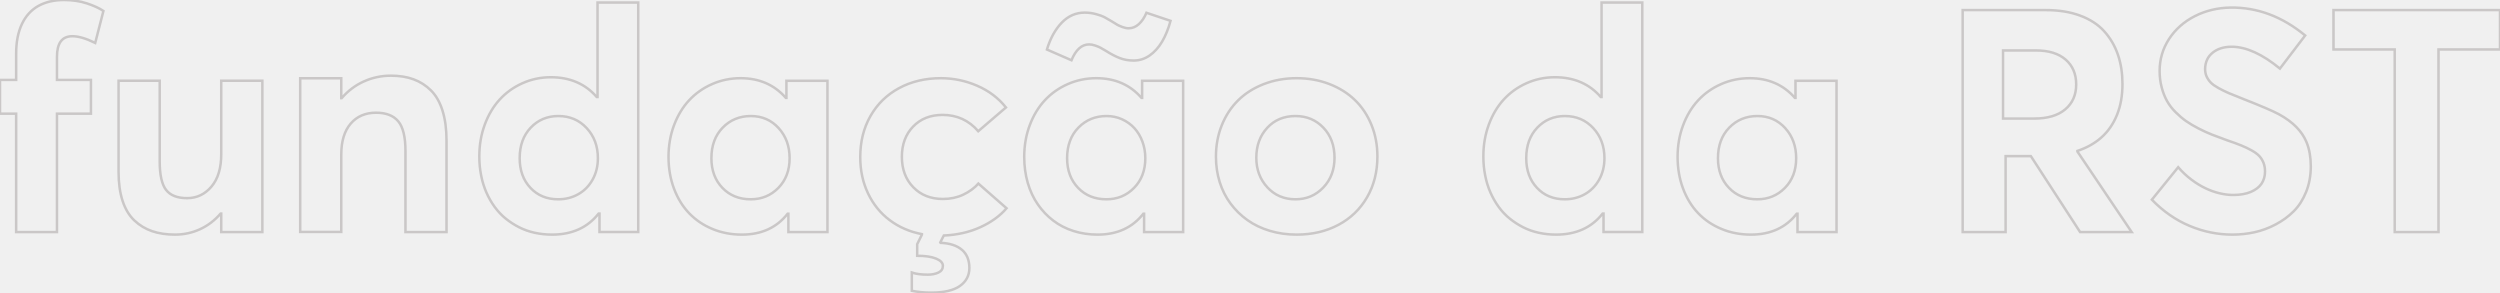
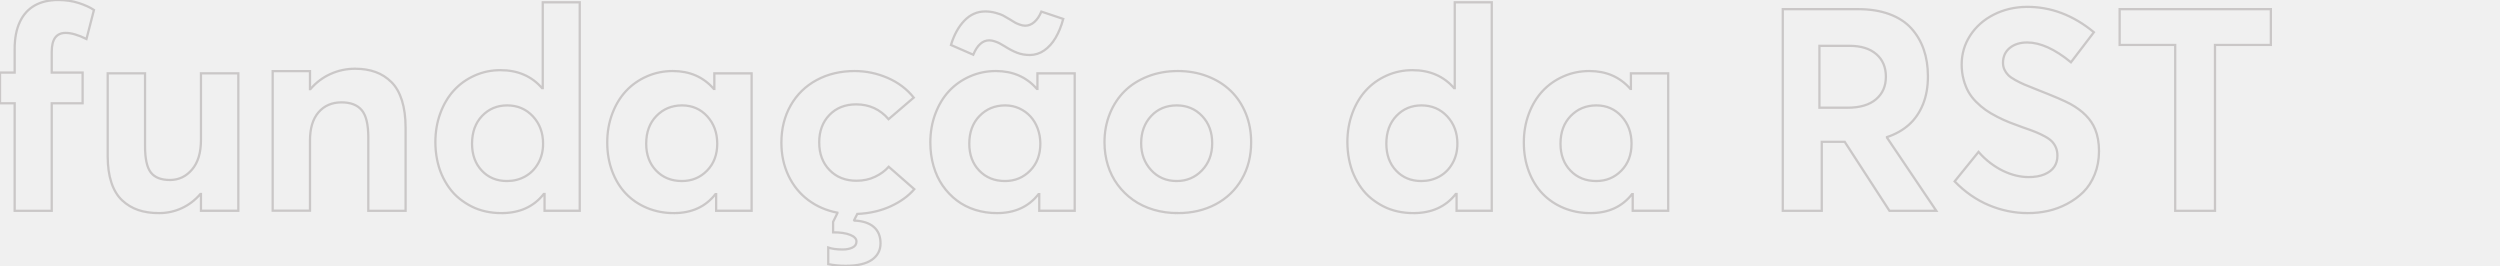
- <svg xmlns="http://www.w3.org/2000/svg" width="991px" height="116px" viewBox="0 0 991 116" version="1.1">
-   <g id="outlines-/-fundação-RST" stroke="none" stroke-width="1" fill="none" fill-rule="evenodd" fill-opacity="0" opacity="0.204">
-     <path d="M22.583,92 L22.583,45.065 L36.049,45.065 L36.049,31.672 L22.583,31.672 L22.583,22.502 C22.583,17.073 24.616,14.358 28.682,14.358 C31.097,14.358 34.116,15.243 37.739,17.012 L41,4.344 C39.309,3.217 37.105,2.212 34.388,1.327 C31.671,0.442 28.662,0 25.361,0 C21.376,0 17.974,0.794 15.156,2.383 C12.338,3.972 10.175,6.365 8.665,9.562 C7.155,12.759 6.401,16.671 6.401,21.296 L6.401,31.672 L0,31.672 L0,45.065 L6.401,45.065 L6.401,92 L22.583,92 Z M69.386,93 C72.874,93 76.169,92.29 79.272,90.871 C82.374,89.451 85.101,87.382 87.454,84.663 L87.697,84.663 L87.697,91.98 L104,91.98 L104,32 L87.697,32 L87.697,61.09 C87.697,66.649 86.399,70.947 83.804,73.986 C81.208,77.025 78.004,78.545 74.192,78.545 C70.299,78.545 67.511,77.455 65.828,75.276 C64.145,73.097 63.303,69.308 63.303,63.91 L63.303,32 L47,32 L47,68.108 C47,72.587 47.537,76.445 48.612,79.684 C49.687,82.923 51.248,85.502 53.296,87.422 C55.344,89.341 57.686,90.751 60.322,91.65 C62.958,92.55 65.98,93 69.386,93 Z M177,92 L177,55.823 C177,51.235 176.474,47.256 175.421,43.886 C174.368,40.516 172.84,37.836 170.836,35.847 C168.831,33.857 166.524,32.385 163.912,31.431 C161.301,30.477 158.314,30 154.954,30 C151.188,30 147.615,30.761 144.235,32.284 C140.854,33.806 137.928,36.009 135.459,38.892 L135.276,38.892 L135.276,31.035 L119,31.035 L119,91.939 L135.276,91.939 L135.276,61.305 C135.276,55.986 136.521,51.885 139.012,49.002 C141.502,46.119 144.852,44.678 149.063,44.678 C153.031,44.678 155.966,45.815 157.869,48.088 C159.772,50.362 160.724,54.301 160.724,59.904 L160.724,92 L177,92 Z M218.85,93 C226.76,93 232.903,90.225 237.28,84.675 L237.641,84.675 L237.641,91.974 L253,91.974 L253,1 L236.859,1 L236.859,38.464 L236.557,38.464 C232.02,33.235 225.957,30.621 218.368,30.621 C214.393,30.621 210.649,31.405 207.135,32.974 C203.622,34.542 200.61,36.694 198.101,39.429 C195.591,42.164 193.614,45.482 192.168,49.383 C190.723,53.284 190,57.487 190,61.991 C190,64.606 190.241,67.129 190.723,69.563 C191.205,71.996 191.897,74.238 192.801,76.289 C193.704,78.34 194.798,80.251 196.083,82.02 C197.368,83.79 198.834,85.338 200.48,86.666 C202.126,87.993 203.903,89.139 205.81,90.104 C207.717,91.07 209.775,91.793 211.984,92.276 C214.192,92.759 216.481,93 218.85,93 Z M221.262,79 C216.771,79 213.104,77.488 210.262,74.465 C207.421,71.441 206,67.523 206,62.709 C206,57.696 207.461,53.658 210.382,50.595 C213.303,47.532 216.949,46 221.321,46 C225.852,46 229.598,47.591 232.559,50.774 C235.52,53.957 237,57.935 237,62.709 C237,65.892 236.295,68.736 234.884,71.242 C233.473,73.749 231.575,75.668 229.19,77.001 C226.806,78.334 224.163,79 221.262,79 Z M294.072,93 C301.841,93 307.89,90.242 312.22,84.725 L312.523,84.725 L312.523,91.981 L328,91.981 L328,32.019 L311.734,32.019 L311.734,38.795 L311.491,38.795 C306.96,33.598 300.991,31 293.587,31 C289.581,31 285.808,31.779 282.267,33.338 C278.727,34.897 275.692,37.036 273.163,39.754 C270.634,42.473 268.642,45.77 267.185,49.648 C265.728,53.525 265,57.703 265,62.18 C265,66.737 265.728,70.944 267.185,74.802 C268.642,78.659 270.655,81.917 273.224,84.575 C275.793,87.234 278.868,89.302 282.449,90.781 C286.03,92.26 289.905,93 294.072,93 Z M297.591,79 C293.003,79 289.258,77.488 286.355,74.465 C283.452,71.441 282,67.523 282,62.709 C282,57.696 283.492,53.658 286.476,50.595 C289.461,47.532 293.186,46 297.652,46 C302.078,46 305.742,47.591 308.645,50.774 C311.548,53.957 313,57.935 313,62.709 C313,67.523 311.518,71.441 308.554,74.465 C305.59,77.488 301.936,79 297.591,79 Z M369.029,116 C374.206,116 378.039,115.115 380.526,113.344 C383.014,111.573 384.257,109.198 384.257,106.22 C384.257,103.121 383.276,100.727 381.315,99.036 C379.353,97.346 376.532,96.42 372.851,96.259 L372.73,96.078 L374.126,93.362 C379.505,93.12 384.348,92.013 388.656,90.041 C392.963,88.069 396.411,85.574 399,82.555 L387.837,72.776 C386.259,74.546 384.267,76.005 381.861,77.152 C379.454,78.299 376.755,78.873 373.762,78.873 C368.948,78.873 365.035,77.323 362.022,74.224 C359.009,71.125 357.502,67.101 357.502,62.151 C357.502,57.241 358.988,53.246 361.961,50.167 C364.934,47.088 368.827,45.549 373.64,45.549 C379.343,45.549 384.055,47.702 387.776,52.009 L398.757,42.591 C395.764,38.848 391.962,35.98 387.351,33.988 C382.741,31.996 377.948,31 372.973,31 C366.785,31 361.264,32.308 356.41,34.924 C351.556,37.54 347.775,41.223 345.065,45.972 C342.355,50.721 341,56.154 341,62.271 C341,67.544 342.031,72.343 344.094,76.669 C346.157,80.996 349.029,84.538 352.709,87.294 C356.39,90.051 360.637,91.893 365.45,92.818 L365.45,92.999 L363.569,96.803 L363.569,101.391 C366.764,101.391 369.262,101.763 371.062,102.507 C372.862,103.252 373.762,104.208 373.762,105.375 C373.762,106.582 373.175,107.468 372.002,108.031 C370.829,108.595 369.434,108.876 367.816,108.876 C365.187,108.876 363.063,108.595 361.446,108.031 L361.446,115.276 C363.953,115.759 366.481,116 369.029,116 Z M449.409,24 C451.679,24 453.776,23.334 455.702,22.002 C457.627,20.669 459.278,18.835 460.656,16.498 C462.034,14.162 463.149,11.415 464,8.259 L454.455,5.061 C453.645,6.988 452.632,8.495 451.416,9.581 C450.2,10.667 448.862,11.21 447.403,11.21 C446.633,11.21 445.812,11.046 444.941,10.718 C444.07,10.391 443.411,10.104 442.965,9.858 C442.519,9.612 441.749,9.14 440.655,8.443 C439.358,7.665 438.375,7.101 437.707,6.752 C437.038,6.404 435.974,6.025 434.515,5.615 C433.056,5.205 431.536,5 429.955,5 C426.47,5 423.44,6.332 420.867,8.997 C418.293,11.661 416.337,15.207 415,19.634 L424.727,23.877 C426.47,19.696 428.8,17.605 431.718,17.605 C432.448,17.605 433.238,17.749 434.089,18.036 C434.94,18.323 435.64,18.609 436.187,18.896 C436.734,19.183 437.514,19.634 438.527,20.249 C440.392,21.438 442.165,22.36 443.847,23.016 C445.529,23.672 447.383,24 449.409,24 Z M435.072,93 C442.841,93 448.89,90.242 453.22,84.725 L453.523,84.725 L453.523,91.981 L469,91.981 L469,32.019 L452.734,32.019 L452.734,38.795 L452.491,38.795 C447.96,33.598 441.991,31 434.587,31 C430.581,31 426.808,31.779 423.267,33.338 C419.727,34.897 416.692,37.036 414.163,39.754 C411.634,42.473 409.642,45.77 408.185,49.648 C406.728,53.525 406,57.703 406,62.18 C406,65.818 406.465,69.245 407.396,72.463 C408.327,75.681 409.662,78.539 411.402,81.038 C413.142,83.536 415.195,85.685 417.562,87.484 C419.929,89.282 422.61,90.652 425.604,91.591 C428.598,92.53 431.754,93 435.072,93 Z M438.591,79 C434.003,79 430.258,77.488 427.355,74.465 C424.452,71.441 423,67.523 423,62.709 C423,57.696 424.492,53.658 427.476,50.595 C430.461,47.532 434.186,46 438.652,46 C440.845,46 442.885,46.428 444.773,47.283 C446.661,48.138 448.285,49.302 449.645,50.774 C451.006,52.246 452.071,54.016 452.843,56.085 C453.614,58.154 454,60.362 454,62.709 C454,67.523 452.518,71.441 449.554,74.465 C446.59,77.488 442.936,79 438.591,79 Z M514,93 C520.175,93 525.689,91.711 530.541,89.132 C535.393,86.554 539.183,82.907 541.91,78.19 C544.637,73.473 546,68.096 546,62.06 C546,57.503 545.208,53.296 543.624,49.438 C542.04,45.581 539.845,42.303 537.038,39.604 C534.231,36.906 530.842,34.798 526.872,33.279 C522.902,31.76 518.612,31 514,31 C509.308,31 504.957,31.779 500.947,33.338 C496.937,34.897 493.549,37.046 490.782,39.784 C488.015,42.523 485.86,45.81 484.316,49.648 C482.772,53.485 482,57.623 482,62.06 C482,65.618 482.491,68.975 483.474,72.133 C484.456,75.291 485.89,78.14 487.774,80.678 C489.659,83.216 491.895,85.405 494.481,87.244 C497.068,89.083 500.025,90.502 503.353,91.501 C506.682,92.5 510.231,93 514,93 Z M513.53,79 C509.008,79 505.289,77.419 502.373,74.256 C499.458,71.093 498,67.184 498,62.53 C498,57.756 499.438,53.807 502.314,50.684 C505.19,47.561 508.928,46 513.53,46 C517.972,46 521.662,47.542 524.597,50.625 C527.532,53.708 529,57.676 529,62.53 C529,67.304 527.512,71.242 524.537,74.345 C521.562,77.448 517.893,79 513.53,79 Z M616.85,93 C624.76,93 630.903,90.225 635.28,84.675 L635.641,84.675 L635.641,91.974 L651,91.974 L651,1 L634.859,1 L634.859,38.464 L634.557,38.464 C630.02,33.235 623.957,30.621 616.368,30.621 C612.393,30.621 608.649,31.405 605.135,32.974 C601.622,34.542 598.61,36.694 596.101,39.429 C593.591,42.164 591.614,45.482 590.168,49.383 C588.723,53.284 588,57.487 588,61.991 C588,64.606 588.241,67.129 588.723,69.563 C589.205,71.996 589.897,74.238 590.801,76.289 C591.704,78.34 592.798,80.251 594.083,82.02 C595.368,83.79 596.834,85.338 598.48,86.666 C600.126,87.993 601.903,89.139 603.81,90.104 C605.717,91.07 607.775,91.793 609.984,92.276 C612.192,92.759 614.481,93 616.85,93 Z M620.262,79 C615.771,79 612.104,77.488 609.263,74.465 C606.421,71.441 605,67.523 605,62.709 C605,57.696 606.461,53.658 609.382,50.595 C612.303,47.532 615.949,46 620.321,46 C624.852,46 628.598,47.591 631.559,50.774 C634.52,53.957 636,57.935 636,62.709 C636,65.892 635.295,68.736 633.884,71.242 C632.473,73.749 630.575,75.668 628.19,77.001 C625.806,78.334 623.163,79 620.262,79 Z M694.072,93 C701.841,93 707.89,90.242 712.22,84.725 L712.523,84.725 L712.523,91.981 L728,91.981 L728,32.019 L711.734,32.019 L711.734,38.795 L711.491,38.795 C706.96,33.598 700.991,31 693.587,31 C689.581,31 685.808,31.779 682.267,33.338 C678.727,34.897 675.692,37.036 673.163,39.754 C670.634,42.473 668.642,45.77 667.185,49.648 C665.728,53.525 665,57.703 665,62.18 C665,66.737 665.728,70.944 667.185,74.802 C668.642,78.659 670.655,81.917 673.224,84.575 C675.793,87.234 678.868,89.302 682.449,90.781 C686.03,92.26 689.905,93 694.072,93 Z M696.591,79 C692.003,79 688.258,77.488 685.355,74.465 C682.452,71.441 681,67.523 681,62.709 C681,57.696 682.492,53.658 685.476,50.595 C688.461,47.532 692.186,46 696.652,46 C701.078,46 704.742,47.591 707.645,50.774 C710.548,53.957 712,57.935 712,62.709 C712,67.523 710.518,71.441 707.554,74.465 C704.59,77.488 700.936,79 696.591,79 Z M795.02,92 L795.02,61.88 L805.028,61.88 L824.564,92 L845,92 L823.486,60.066 L823.486,59.824 C827.241,58.574 830.427,56.78 833.044,54.441 C835.661,52.103 837.699,49.149 839.157,45.581 C840.615,42.012 841.344,37.93 841.344,33.333 C841.344,29.019 840.735,25.108 839.517,21.6 C838.298,18.092 836.48,15.008 834.063,12.346 C831.646,9.685 828.47,7.629 824.534,6.177 C820.599,4.726 816.075,4 810.961,4 L778,4 L778,92 L795.02,92 Z M806.333,47 L794,47 L794,20 L807.065,20 C812.112,20 816.03,21.208 818.818,23.624 C821.606,26.04 823,29.322 823,33.47 C823,37.617 821.555,40.909 818.665,43.346 C815.775,45.782 811.665,47 806.333,47 Z M884.952,93 C887.926,93 890.84,92.688 893.694,92.063 C896.547,91.439 899.331,90.411 902.044,88.981 C904.756,87.55 907.138,85.818 909.188,83.783 C911.237,81.748 912.885,79.189 914.131,76.107 C915.377,73.024 916,69.629 916,65.922 C916,62.296 915.437,59.113 914.312,56.373 C912.503,51.98 908.866,48.294 903.4,45.312 C901.029,44.022 896.186,41.947 888.871,39.086 C886.58,38.2 884.761,37.465 883.415,36.88 C882.068,36.296 880.722,35.631 879.376,34.886 C878.029,34.14 877.014,33.415 876.331,32.71 C875.648,32.005 875.105,31.209 874.703,30.322 C874.301,29.436 874.1,28.449 874.1,27.361 C874.141,24.621 875.135,22.465 877.085,20.894 C879.034,19.322 881.556,18.536 884.651,18.536 C890.358,18.536 896.728,21.417 903.762,27.179 L913.769,14.064 C904.686,6.569 894.839,2.882 884.229,3.003 C879.044,3.083 874.301,4.222 870.001,6.418 C865.7,8.614 862.304,11.626 859.812,15.454 C857.321,19.282 856.075,23.513 856.075,28.146 C856.075,30.443 856.346,32.609 856.889,34.644 C857.431,36.679 858.134,38.472 858.999,40.023 C859.863,41.575 860.988,43.045 862.375,44.435 C863.761,45.826 865.158,47.014 866.565,48.001 C867.971,48.989 869.639,49.976 871.568,50.963 C873.498,51.95 875.286,52.766 876.934,53.411 C878.582,54.056 880.471,54.761 882.601,55.526 C884.972,56.332 886.881,57.027 888.328,57.612 C889.775,58.196 891.172,58.861 892.518,59.606 C893.865,60.352 894.889,61.107 895.593,61.873 C896.296,62.638 896.849,63.525 897.251,64.532 C897.653,65.539 897.854,66.688 897.854,67.977 C897.854,69.831 897.391,71.443 896.467,72.813 C895.543,74.183 894.126,75.271 892.217,76.076 C890.308,76.882 887.987,77.285 885.254,77.285 C883.485,77.285 881.677,77.064 879.828,76.62 C877.979,76.177 876.12,75.512 874.251,74.626 C872.382,73.739 870.513,72.591 868.644,71.181 C866.776,69.77 865.037,68.138 863.43,66.285 L853,79.159 C857.501,83.793 862.495,87.258 867.981,89.555 C873.467,91.852 879.124,93 884.952,93 Z M966.621,92 L966.621,19.604 L991,19.604 L991,4 L925,4 L925,19.604 L949.258,19.604 L949.258,92 L966.621,92 Z" id="fundaçãodaRST-Copy-3" stroke="#362928" fill="#FFFFFF" fill-rule="nonzero" />
-   </g>
+ <svg xmlns="http://www.w3.org/2000/svg" height="116" viewBox="0 0 1091 116" width="1091">
+   <path d="m22.583 92v-46.935h13.465v-13.393h-13.465v-9.17c0-5.43 2.033-8.144 6.099-8.144 2.415 0 5.434.885 9.057 2.654l3.261-12.669c-1.691-1.126-3.895-2.132-6.612-3.016-2.717-.885-5.726-1.327-9.027-1.327-3.985 0-7.387.794-10.205 2.383-2.818 1.589-4.982 3.982-6.491 7.179-1.51 3.197-2.264 7.109-2.264 11.734v10.376h-6.401v13.393h6.401v46.935zm46.803 1c3.488 0 6.783-.71 9.885-2.129 3.102-1.42 5.83-3.489 8.182-6.208h.243v7.318h16.303v-59.98h-16.303v29.09c0 5.558-1.298 9.857-3.893 12.896s-5.799 4.559-9.612 4.559c-3.893 0-6.681-1.09-8.364-3.269s-2.525-5.968-2.525-11.366v-31.91h-16.303v36.108c0 4.479.537 8.337 1.612 11.576 1.075 3.239 2.636 5.818 4.684 7.737 2.048 1.919 4.39 3.329 7.026 4.229 2.636.9 5.657 1.35 9.064 1.35zm107.614-1v-36.177c0-4.588-.526-8.567-1.579-11.937-1.053-3.37-2.581-6.05-4.585-8.039-2.004-1.99-4.312-3.461-6.924-4.416s-5.598-1.431-8.958-1.431c-3.765 0-7.339.761-10.719 2.284s-6.306 3.725-8.776 6.608h-.182v-7.857h-16.276v60.904h16.276v-30.635c0-5.319 1.245-9.42 3.735-12.303 2.49-2.883 5.84-4.324 10.051-4.324 3.968 0 6.903 1.137 8.806 3.411 1.903 2.274 2.854 6.212 2.854 11.815v32.096zm41.85 1c7.91 0 14.054-2.775 18.43-8.325h.361v7.3h15.359v-90.974h-16.141v37.464h-.301c-4.537-5.228-10.6-7.843-18.189-7.843-3.975 0-7.719.784-11.233 2.353s-6.525 3.72-9.034 6.455c-2.51 2.735-4.487 6.053-5.933 9.954s-2.168 8.104-2.168 12.609c0 2.614.241 5.138.723 7.571.482 2.433 1.174 4.675 2.078 6.727.903 2.051 1.998 3.962 3.283 5.731 1.285 1.77 2.75 3.318 4.397 4.645 1.646 1.327 3.423 2.473 5.33 3.439 1.907.965 3.965 1.689 6.174 2.172 2.208.483 4.497.724 6.866.724zm2.412-14c-4.491 0-8.157-1.512-10.999-4.535s-4.263-6.942-4.263-11.756c0-5.013 1.461-9.051 4.382-12.114s6.568-4.595 10.939-4.595c4.531 0 8.277 1.591 11.238 4.774 2.961 3.183 4.441 7.161 4.441 11.935 0 3.183-.705 6.027-2.116 8.533-1.411 2.506-3.309 4.426-5.693 5.759-2.385 1.333-5.028 1.999-7.929 1.999zm72.811 14c7.769 0 13.818-2.758 18.147-8.275h.303v7.255h15.477v-59.961h-16.266v6.776h-.243c-4.532-5.197-10.5-7.795-17.905-7.795-4.006 0-7.779.779-11.319 2.338s-6.575 3.698-9.104 6.416-4.522 6.016-5.978 9.894c-1.457 3.877-2.185 8.055-2.185 12.532 0 4.557.728 8.764 2.185 12.622s3.47 7.115 6.039 9.774c2.569 2.658 5.645 4.727 9.225 6.206 3.581 1.479 7.455 2.219 11.623 2.219zm3.519-14c-4.588 0-8.334-1.512-11.237-4.535s-4.355-6.942-4.355-11.756c0-5.013 1.492-9.051 4.476-12.114s6.71-4.595 11.176-4.595c4.426 0 8.09 1.591 10.993 4.774 2.903 3.183 4.355 7.161 4.355 11.935 0 4.814-1.482 8.732-4.446 11.756-2.964 3.024-6.618 4.535-10.963 4.535zm71.438 37c5.177 0 9.009-.885 11.497-2.656 2.487-1.771 3.731-4.145 3.731-7.124 0-3.099-.981-5.494-2.942-7.184-1.962-1.69-4.783-2.616-8.463-2.777l-.121-.181 1.395-2.717c5.379-.241 10.223-1.348 14.53-3.32 4.308-1.972 7.756-4.467 10.344-7.486l-11.163-9.78c-1.577 1.771-3.569 3.23-5.976 4.377-2.407 1.147-5.106 1.721-8.099 1.721-4.813 0-8.726-1.549-11.74-4.648-3.013-3.099-4.52-7.124-4.52-12.074 0-4.91 1.486-8.904 4.459-11.983 2.973-3.079 6.866-4.618 11.679-4.618 5.703 0 10.415 2.153 14.136 6.46l10.981-9.418c-2.993-3.743-6.795-6.61-11.406-8.603-4.611-1.992-9.404-2.988-14.379-2.988-6.188 0-11.709 1.308-16.563 3.924-4.854 2.616-8.635 6.299-11.345 11.048-2.71 4.749-4.065 10.182-4.065 16.3 0 5.272 1.031 10.072 3.094 14.398 2.063 4.326 4.934 7.868 8.615 10.625s7.927 4.598 12.741 5.524v.181l-1.881 3.803v4.588c3.195 0 5.693.372 7.493 1.117 1.8.745 2.7 1.7 2.7 2.868 0 1.207-.586 2.093-1.759 2.656-1.173.563-2.568.845-4.186.845-2.629 0-4.752-.282-6.37-.845v7.244c2.508.483 5.036.724 7.584.724zm80.38-92c2.27 0 4.367-.666 6.292-1.998s3.577-3.167 4.955-5.503c1.378-2.337 2.493-5.083 3.344-8.239l-9.545-3.197c-.811 1.927-1.824 3.433-3.04 4.519-1.216 1.086-2.553 1.629-4.012 1.629-.77 0-1.591-.164-2.462-.492s-1.53-.615-1.976-.861c-.446-.246-1.216-.717-2.31-1.414-1.297-.779-2.28-1.343-2.949-1.691-.669-.348-1.733-.728-3.192-1.138s-2.979-.615-4.56-.615c-3.486 0-6.515 1.332-9.089 3.997-2.574 2.665-4.529 6.21-5.867 10.638l9.727 4.243c1.743-4.181 4.073-6.272 6.991-6.272.73 0 1.52.143 2.371.43.851.287 1.55.574 2.097.861.547.287 1.327.738 2.341 1.353 1.864 1.189 3.638 2.111 5.319 2.767s3.536.984 5.563.984zm-14.337 69c7.769 0 13.818-2.758 18.147-8.275h.303v7.255h15.477v-59.961h-16.266v6.776h-.243c-4.532-5.197-10.5-7.795-17.905-7.795-4.006 0-7.779.779-11.319 2.338s-6.575 3.698-9.104 6.416-4.522 6.016-5.978 9.894c-1.457 3.877-2.185 8.055-2.185 12.532 0 3.638.465 7.065 1.396 10.283.931 3.218 2.266 6.076 4.006 8.574s3.793 4.647 6.16 6.446 5.048 3.168 8.042 4.107c2.994.939 6.15 1.409 9.468 1.409zm3.519-14c-4.588 0-8.334-1.512-11.237-4.535s-4.355-6.942-4.355-11.756c0-5.013 1.492-9.051 4.476-12.114s6.71-4.595 11.176-4.595c2.193 0 4.233.428 6.121 1.283 1.888.855 3.512 2.019 4.872 3.491s2.426 3.242 3.197 5.311 1.157 4.277 1.157 6.624c0 4.814-1.482 8.732-4.446 11.756-2.964 3.024-6.618 4.535-10.963 4.535zm75.409 14c6.175 0 11.689-1.289 16.541-3.868 4.852-2.578 8.642-6.226 11.368-10.943 2.727-4.717 4.09-10.093 4.09-16.13 0-4.557-.792-8.764-2.376-12.622-1.584-3.858-3.779-7.135-6.586-9.834-2.807-2.698-6.195-4.807-10.165-6.326-3.97-1.519-8.261-2.279-12.872-2.279-4.692 0-9.043.779-13.053 2.338-4.01 1.559-7.398 3.708-10.165 6.446s-4.922 6.026-6.466 9.864c-1.544 3.838-2.316 7.975-2.316 12.412 0 3.558.491 6.916 1.474 10.074s2.416 6.006 4.301 8.544c1.885 2.538 4.12 4.727 6.707 6.566 2.586 1.839 5.544 3.258 8.872 4.257 3.328.999 6.877 1.499 10.647 1.499zm-.47-14c-4.522 0-8.241-1.581-11.156-4.744-2.916-3.163-4.373-7.071-4.373-11.726 0-4.774 1.438-8.722 4.314-11.845 2.876-3.123 6.615-4.684 11.216-4.684 4.443 0 8.132 1.542 11.067 4.625 2.935 3.083 4.403 7.052 4.403 11.905 0 4.774-1.488 8.712-4.463 11.816-2.975 3.103-6.644 4.655-11.008 4.655zm103.32 14c7.91 0 14.054-2.775 18.43-8.325h.361v7.3h15.359v-90.974h-16.141v37.464h-.301c-4.537-5.228-10.6-7.843-18.189-7.843-3.975 0-7.719.784-11.233 2.353s-6.525 3.72-9.034 6.455c-2.51 2.735-4.487 6.053-5.933 9.954s-2.168 8.104-2.168 12.609c0 2.614.241 5.138.723 7.571.482 2.433 1.174 4.675 2.078 6.727.903 2.051 1.998 3.962 3.283 5.731 1.285 1.77 2.75 3.318 4.397 4.645 1.646 1.327 3.423 2.473 5.33 3.439 1.907.965 3.965 1.689 6.174 2.172 2.208.483 4.497.724 6.866.724zm3.412-14c-4.491 0-8.157-1.512-10.999-4.535s-4.263-6.942-4.263-11.756c0-5.013 1.461-9.051 4.382-12.114s6.568-4.595 10.939-4.595c4.531 0 8.277 1.591 11.238 4.774 2.961 3.183 4.441 7.161 4.441 11.935 0 3.183-.705 6.027-2.116 8.533-1.411 2.506-3.309 4.426-5.693 5.759-2.385 1.333-5.028 1.999-7.929 1.999zm73.811 14c7.769 0 13.818-2.758 18.147-8.275h.303v7.255h15.477v-59.961h-16.266v6.776h-.243c-4.532-5.197-10.5-7.795-17.905-7.795-4.006 0-7.779.779-11.319 2.338s-6.575 3.698-9.104 6.416-4.522 6.016-5.978 9.894c-1.457 3.877-2.185 8.055-2.185 12.532 0 4.557.728 8.764 2.185 12.622s3.47 7.115 6.039 9.774c2.569 2.658 5.645 4.727 9.225 6.206 3.581 1.479 7.455 2.219 11.623 2.219zm2.519-14c-4.588 0-8.334-1.512-11.237-4.535s-4.355-6.942-4.355-11.756c0-5.013 1.492-9.051 4.476-12.114s6.71-4.595 11.176-4.595c4.426 0 8.09 1.591 10.993 4.774 2.903 3.183 4.355 7.161 4.355 11.935 0 4.814-1.482 8.732-4.446 11.756-2.964 3.024-6.618 4.535-10.963 4.535zm98.428 13v-30.12h10.008l19.537 30.12h20.436l-21.514-31.934v-.242c3.756-1.25 6.942-3.044 9.559-5.383 2.617-2.339 4.654-5.292 6.113-8.86 1.458-3.568 2.187-7.651 2.187-12.247 0-4.314-.609-8.225-1.828-11.733-1.219-3.508-3.036-6.592-5.453-9.254-2.417-2.661-5.593-4.718-9.529-6.169-3.935-1.452-8.46-2.177-13.574-2.177h-32.961v88zm11.313-45h-12.333v-27h13.065c5.047 0 8.965 1.208 11.753 3.624 2.788 2.416 4.182 5.698 4.182 9.846 0 4.148-1.445 7.44-4.335 9.876s-7.001 3.654-12.333 3.654zm78.62 46c2.974 0 5.888-.312 8.742-.937s5.637-1.652 8.35-3.083c2.713-1.43 5.094-3.163 7.144-5.198s3.698-4.594 4.944-7.676c1.246-3.083 1.869-6.477 1.869-10.184 0-3.626-.563-6.81-1.688-9.55-1.809-4.392-5.446-8.079-10.912-11.061-2.371-1.289-7.214-3.365-14.529-6.225-2.291-.886-4.11-1.622-5.456-2.206-1.346-.584-2.693-1.249-4.039-1.995s-2.361-1.471-3.044-2.176c-.683-.705-1.226-1.501-1.628-2.387s-.603-1.874-.603-2.962c.04-2.74 1.035-4.896 2.984-6.467 1.949-1.571 4.471-2.357 7.566-2.357 5.707 0 12.078 2.881 19.111 8.643l10.008-13.116c-9.083-7.495-18.93-11.182-29.541-11.061-5.185.081-9.927 1.219-14.228 3.415s-7.697 5.208-10.189 9.036-3.738 8.059-3.738 12.693c0 2.297.271 4.463.814 6.497.543 2.035 1.246 3.828 2.11 5.379.864 1.551 1.989 3.022 3.376 4.412s2.783 2.579 4.19 3.566c1.407.987 3.075 1.974 5.004 2.962 1.929.987 3.718 1.803 5.366 2.448 1.648.645 3.537 1.35 5.667 2.115 2.371.806 4.28 1.501 5.727 2.085 1.447.584 2.844 1.249 4.19 1.995 1.346.745 2.371 1.501 3.075 2.267.703.766 1.256 1.652 1.658 2.659s.603 2.156.603 3.445c0 1.854-.462 3.465-1.387 4.835-.924 1.37-2.341 2.458-4.25 3.264-1.909.806-4.23 1.209-6.963 1.209-1.768 0-3.577-.222-5.426-.665-1.849-.443-3.708-1.108-5.577-1.995-1.869-.886-3.738-2.035-5.607-3.445-1.869-1.41-3.607-3.042-5.215-4.896l-10.43 12.874c4.501 4.634 9.495 8.099 14.981 10.396 5.486 2.297 11.143 3.445 16.971 3.445zm81.668-1v-72.396h24.379v-15.604h-66v15.604h24.258v72.396z" fill="none" opacity=".204" stroke="#362928" />
</svg>
